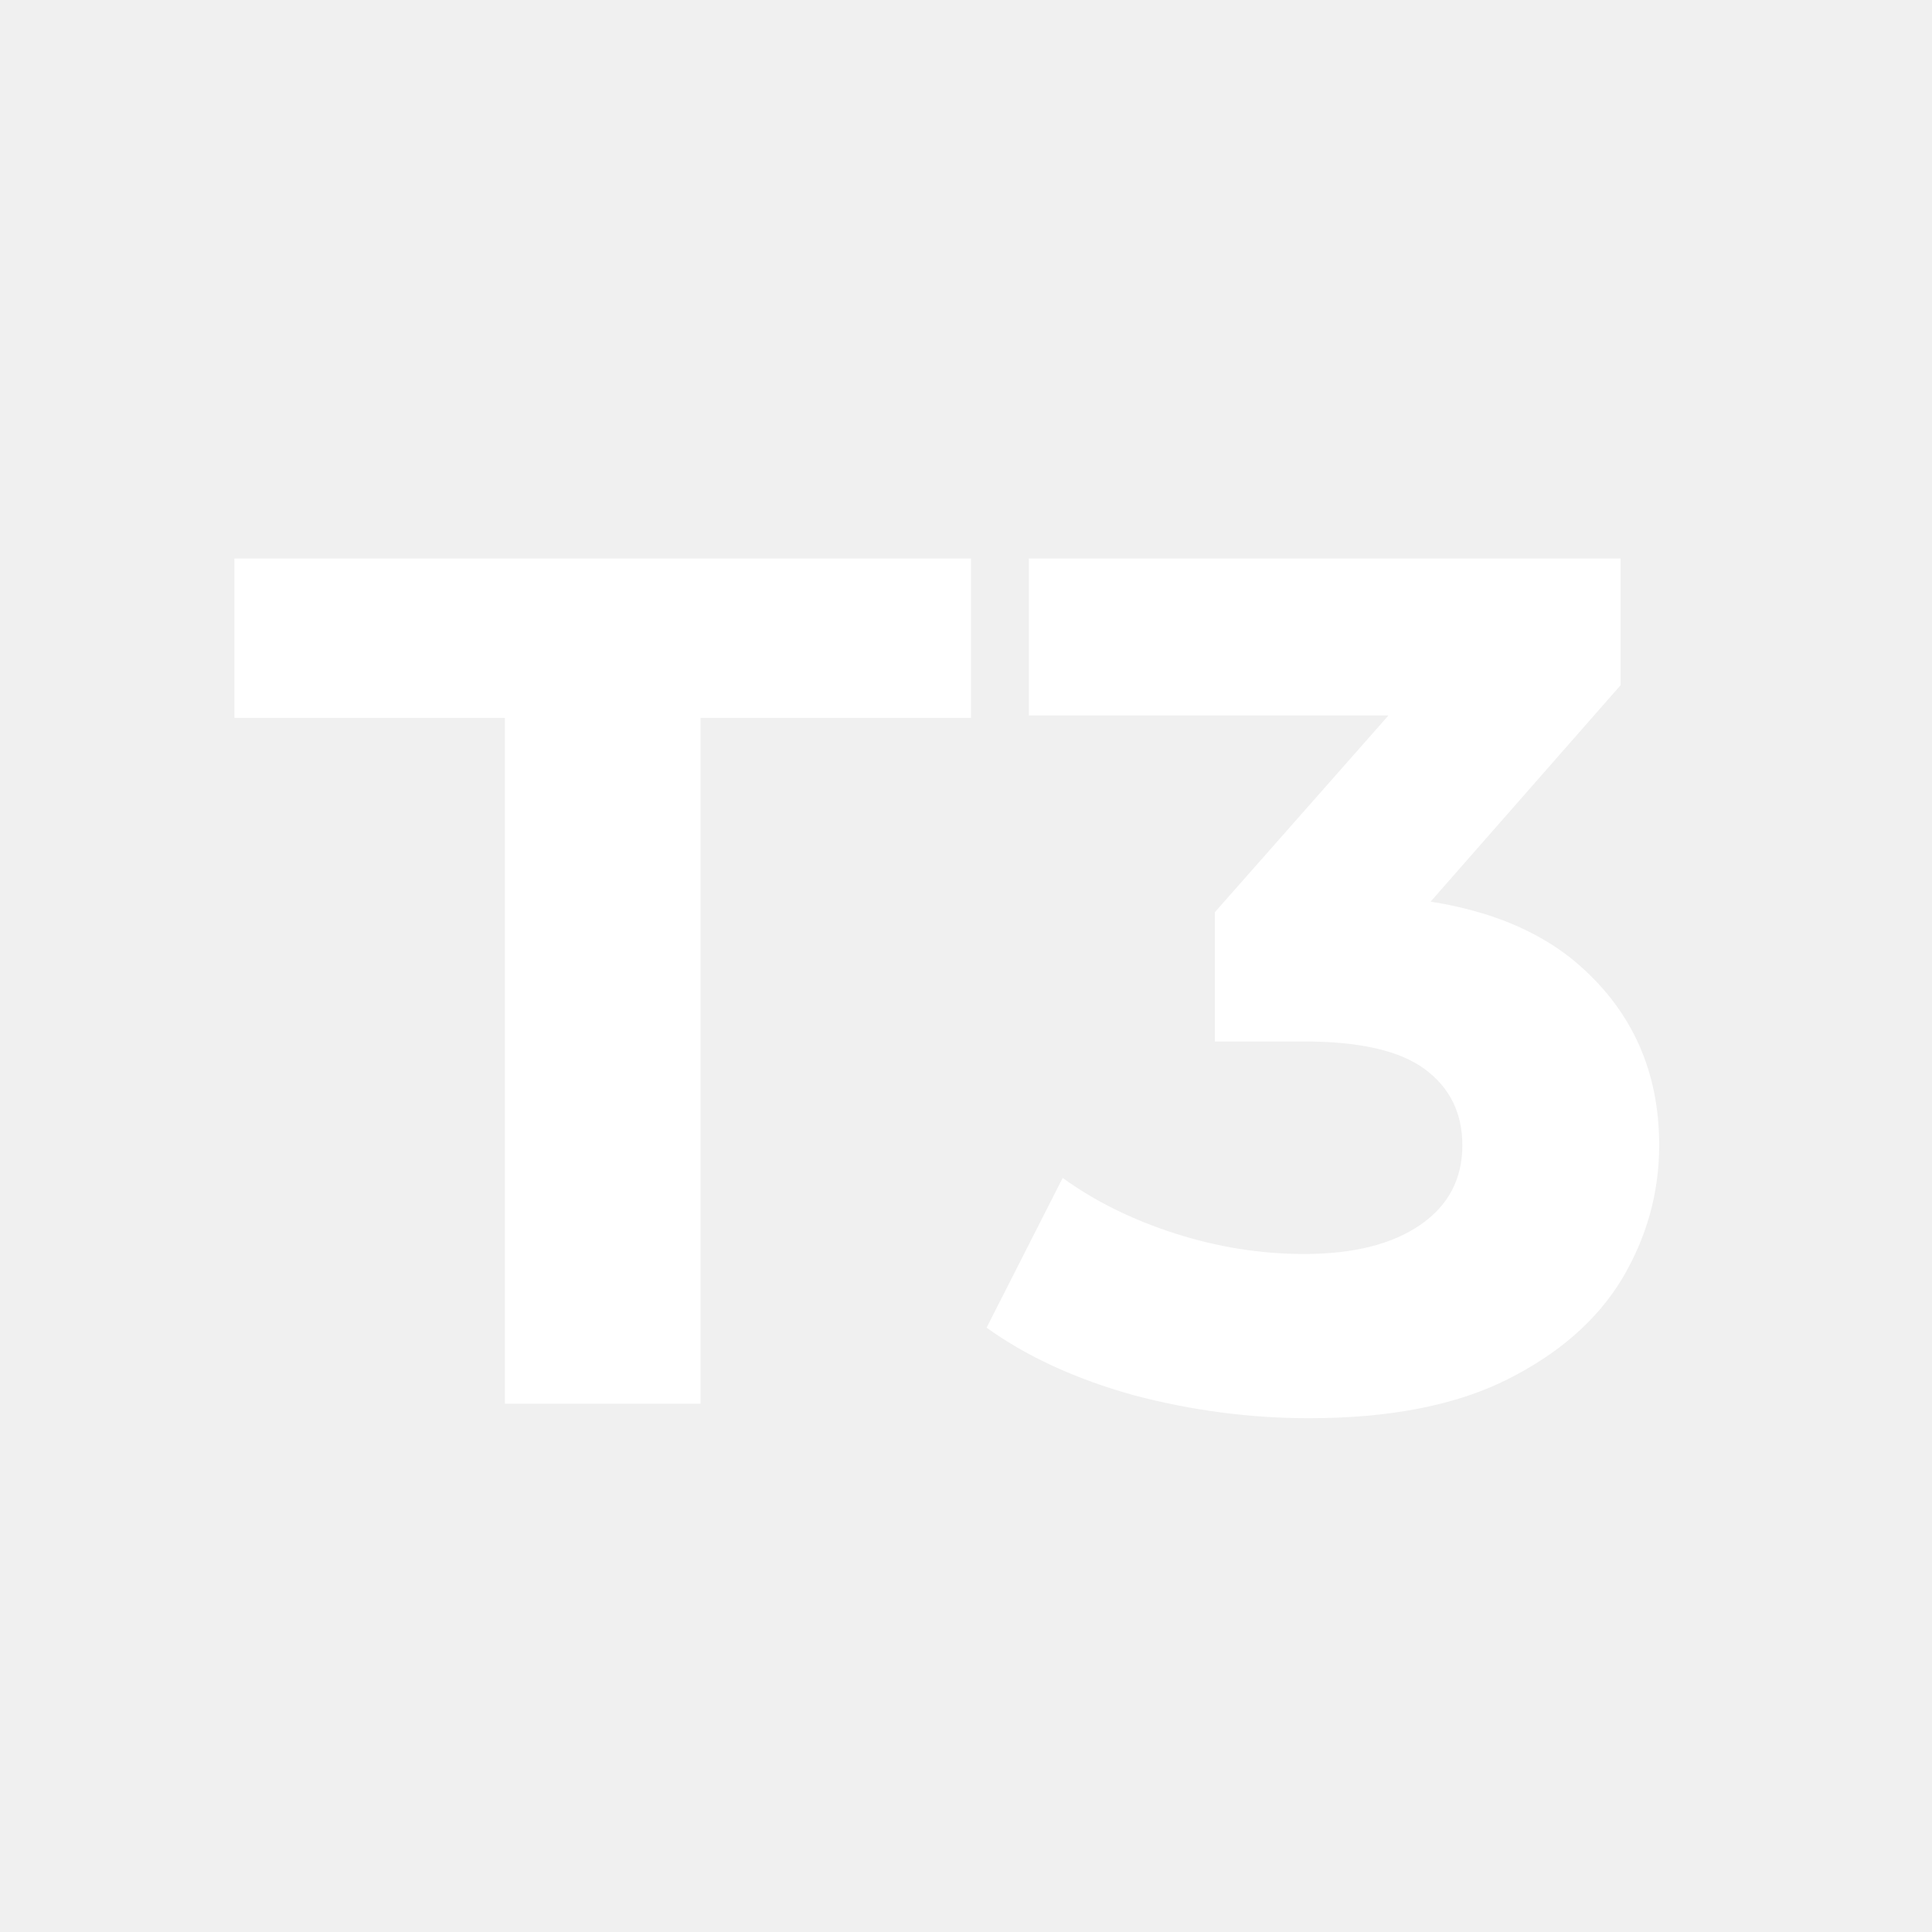
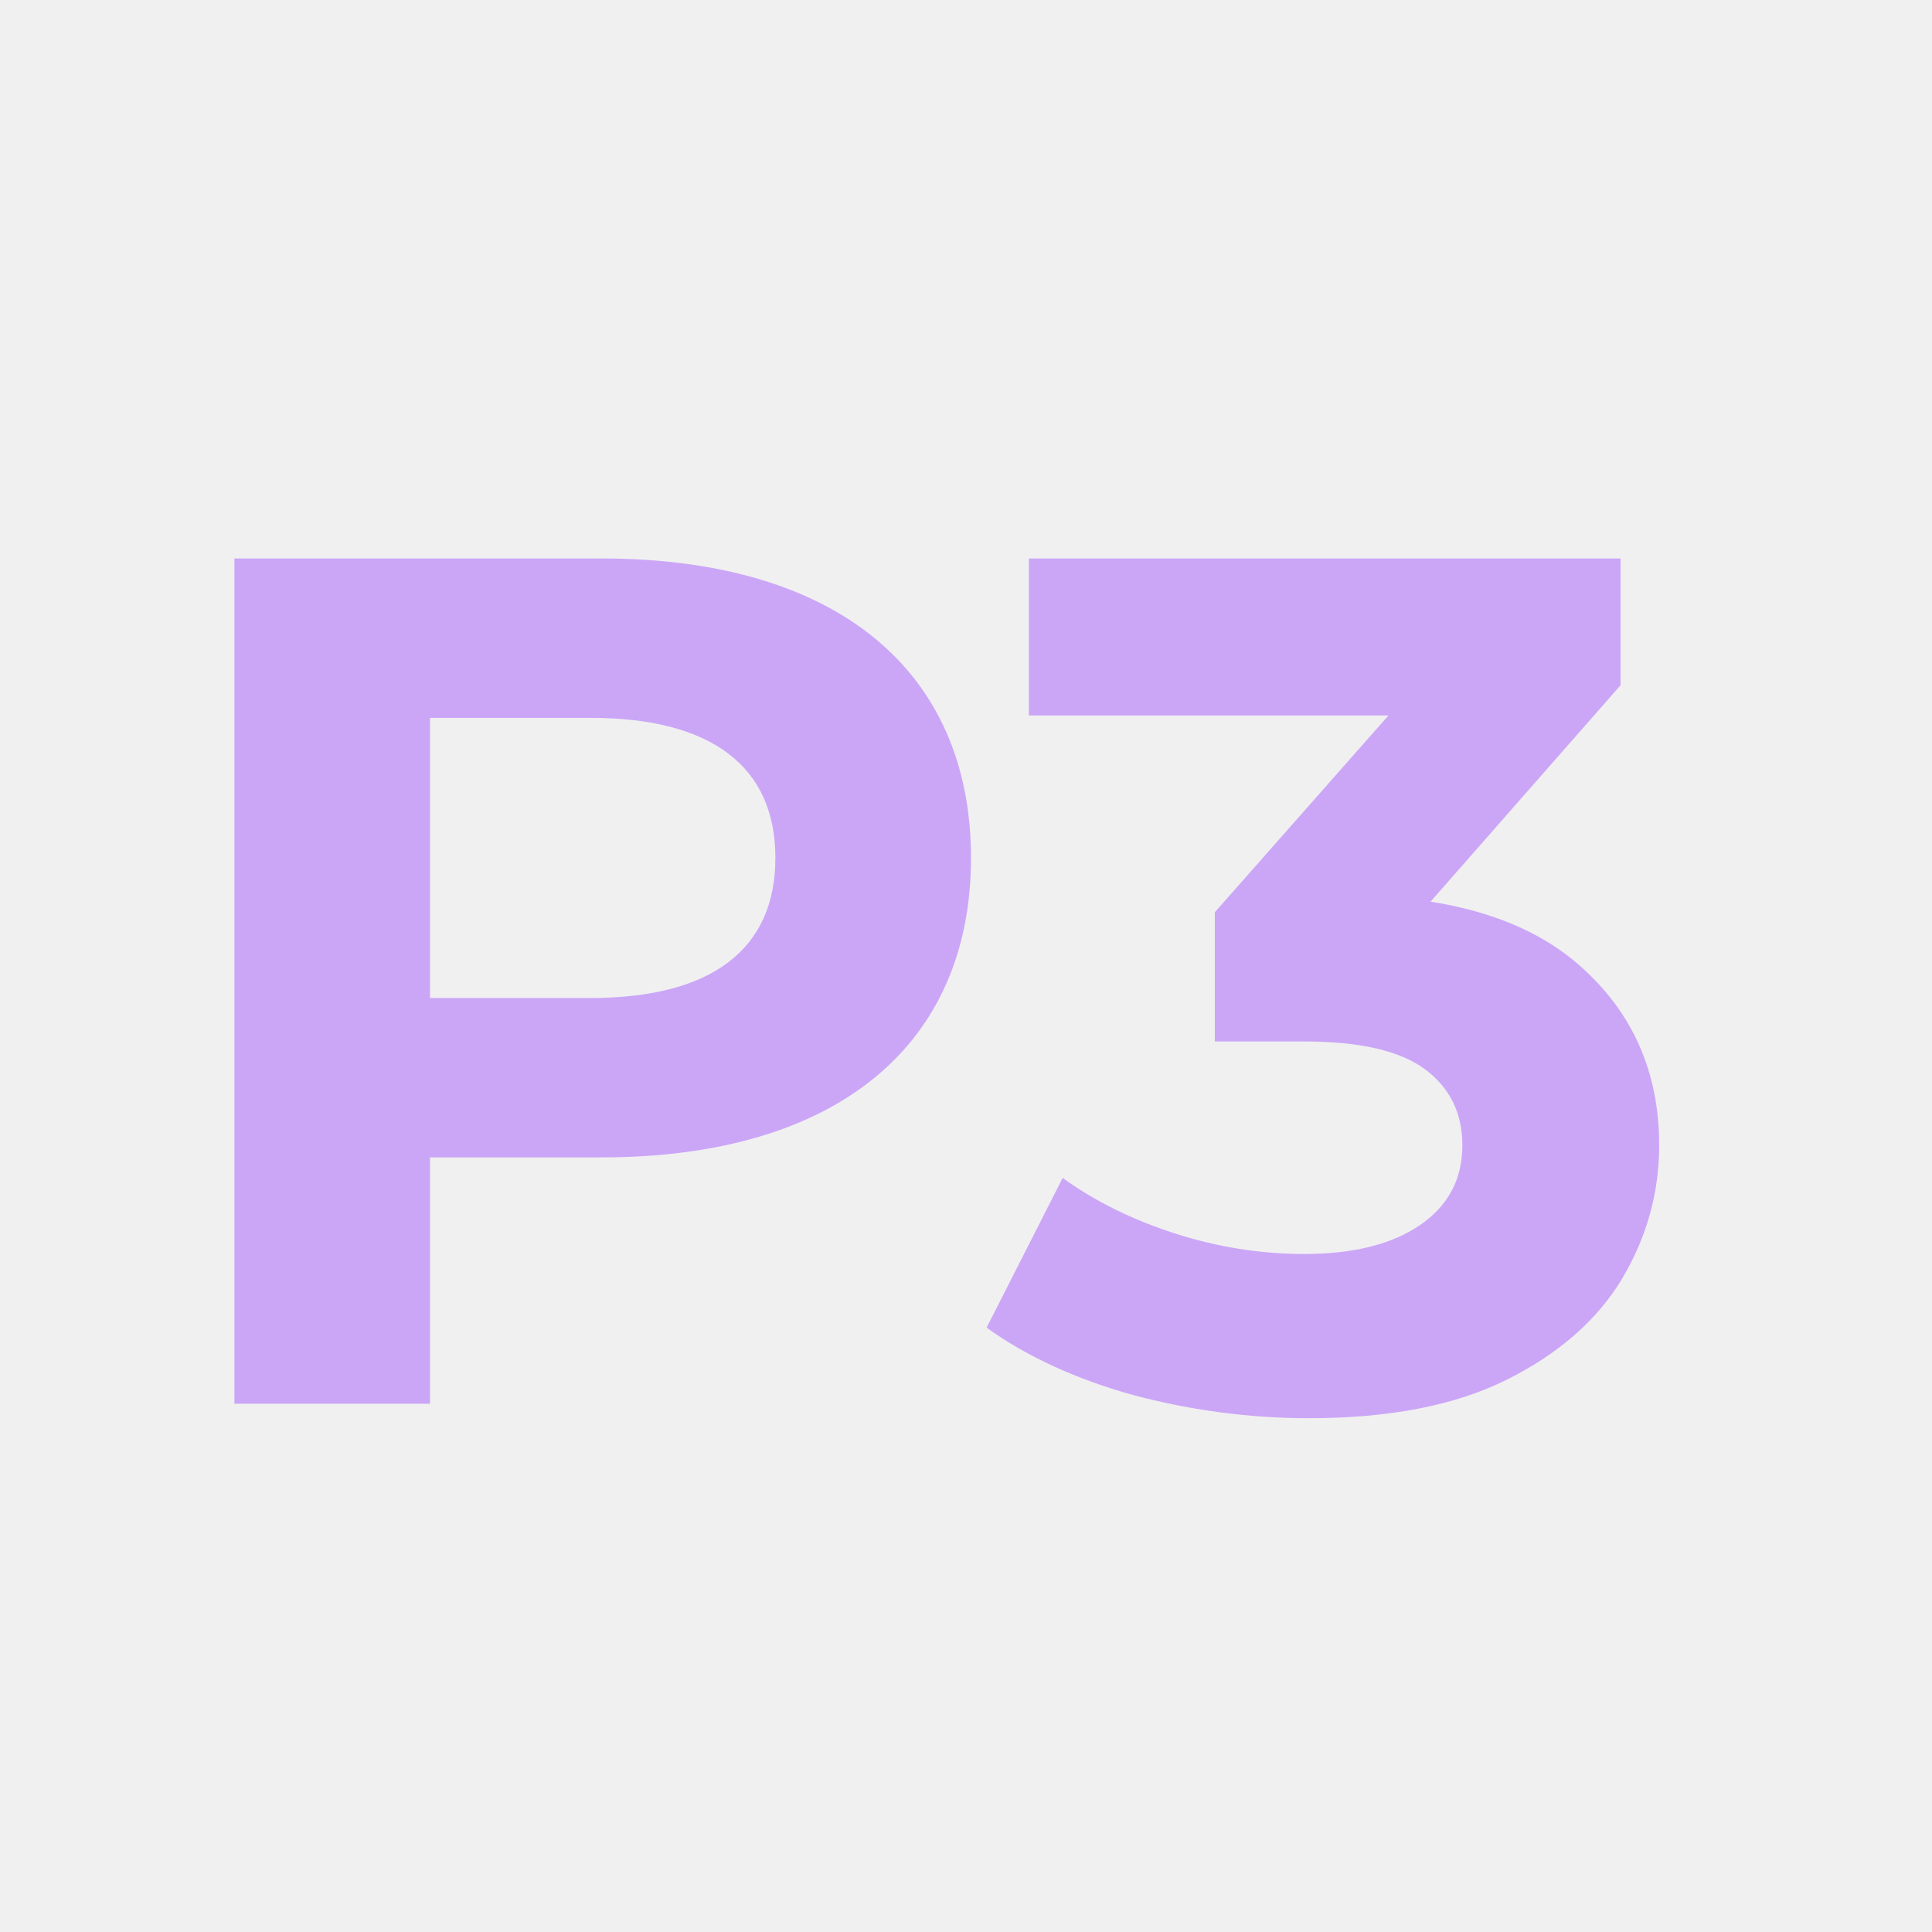
<svg xmlns="http://www.w3.org/2000/svg" width="128" height="128" viewBox="0 0 128 128" fill="none">
-   <path d="M33.451 93V47.56H15.531V37H64.331V47.56H46.411V93H33.451ZM86.725 93.96C82.832 93.96 78.965 93.453 75.125 92.44C71.285 91.373 68.032 89.88 65.365 87.96L70.405 78.04C72.539 79.587 75.019 80.813 77.845 81.72C80.672 82.627 83.525 83.08 86.405 83.08C89.659 83.08 92.219 82.44 94.085 81.16C95.952 79.88 96.885 78.12 96.885 75.88C96.885 73.747 96.059 72.067 94.405 70.84C92.752 69.613 90.085 69 86.405 69H80.485V60.44L96.085 42.76L97.525 47.4H68.165V37H107.365V45.4L91.845 63.08L85.285 59.32H89.045C95.925 59.32 101.125 60.867 104.645 63.96C108.165 67.053 109.925 71.027 109.925 75.88C109.925 79.027 109.099 81.987 107.445 84.76C105.792 87.48 103.259 89.693 99.845 91.4C96.432 93.107 92.059 93.96 86.725 93.96Z" fill="white" />
+   <path d="M15.531 93V37H39.851C55.531 37 64.331 44.52 64.331 56.84C64.331 69.16 55.531 76.68 39.851 76.68H28.491V93H15.531ZM28.491 66.12H39.131C47.211 66.12 51.371 62.84 51.371 56.84C51.371 50.84 47.211 47.56 39.131 47.56H28.491V66.12ZM86.725 93.96C82.832 93.96 78.965 93.453 75.125 92.44C71.285 91.373 68.032 89.88 65.365 87.96L70.405 78.04C72.539 79.587 75.019 80.813 77.845 81.72C80.672 82.627 83.525 83.08 86.405 83.08C89.659 83.08 92.219 82.44 94.085 81.16C95.952 79.88 96.885 78.12 96.885 75.88C96.885 73.747 96.059 72.067 94.405 70.84C92.752 69.613 90.085 69 86.405 69H80.485V60.44L96.085 42.76L97.525 47.4H68.165V37H107.365V45.4L91.845 63.08L85.285 59.32H89.045C95.925 59.32 101.125 60.867 104.645 63.96C108.165 67.053 109.925 71.027 109.925 75.88C109.925 79.027 109.099 81.987 107.445 84.76C105.792 87.48 103.259 89.693 99.845 91.4C96.432 93.107 92.059 93.96 86.725 93.96Z" fill="#cba6f7" />
</svg>
